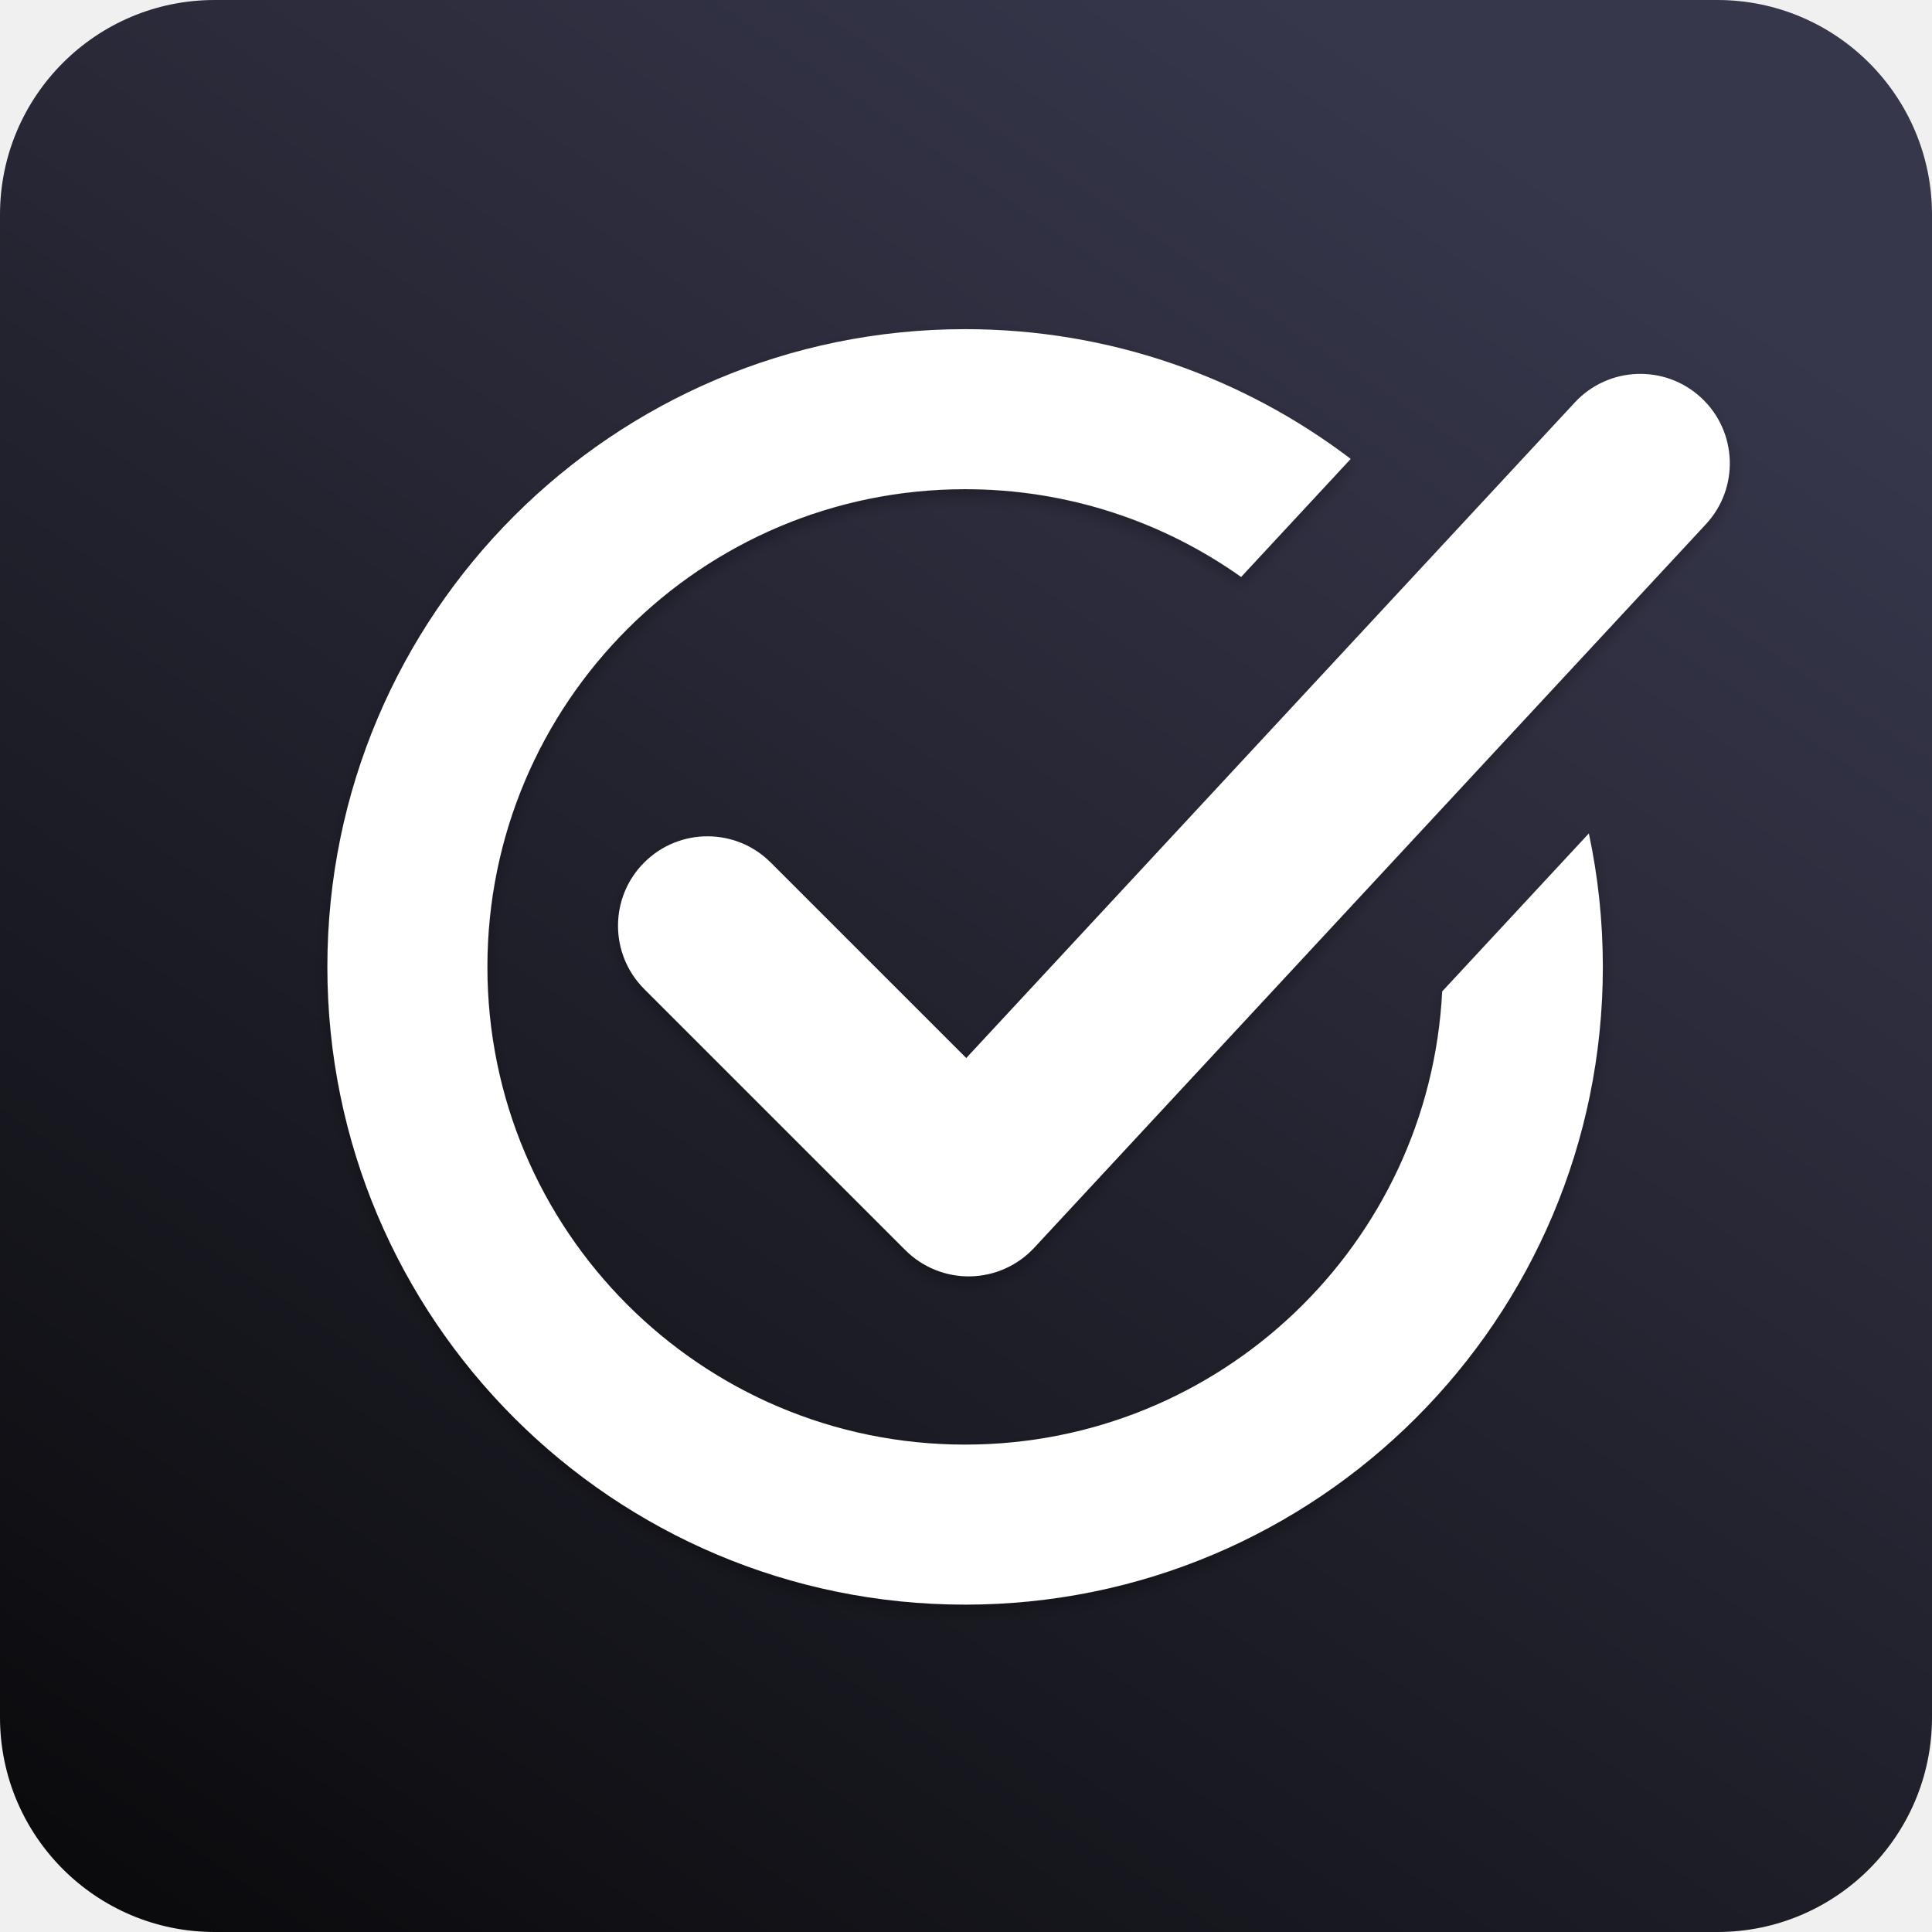
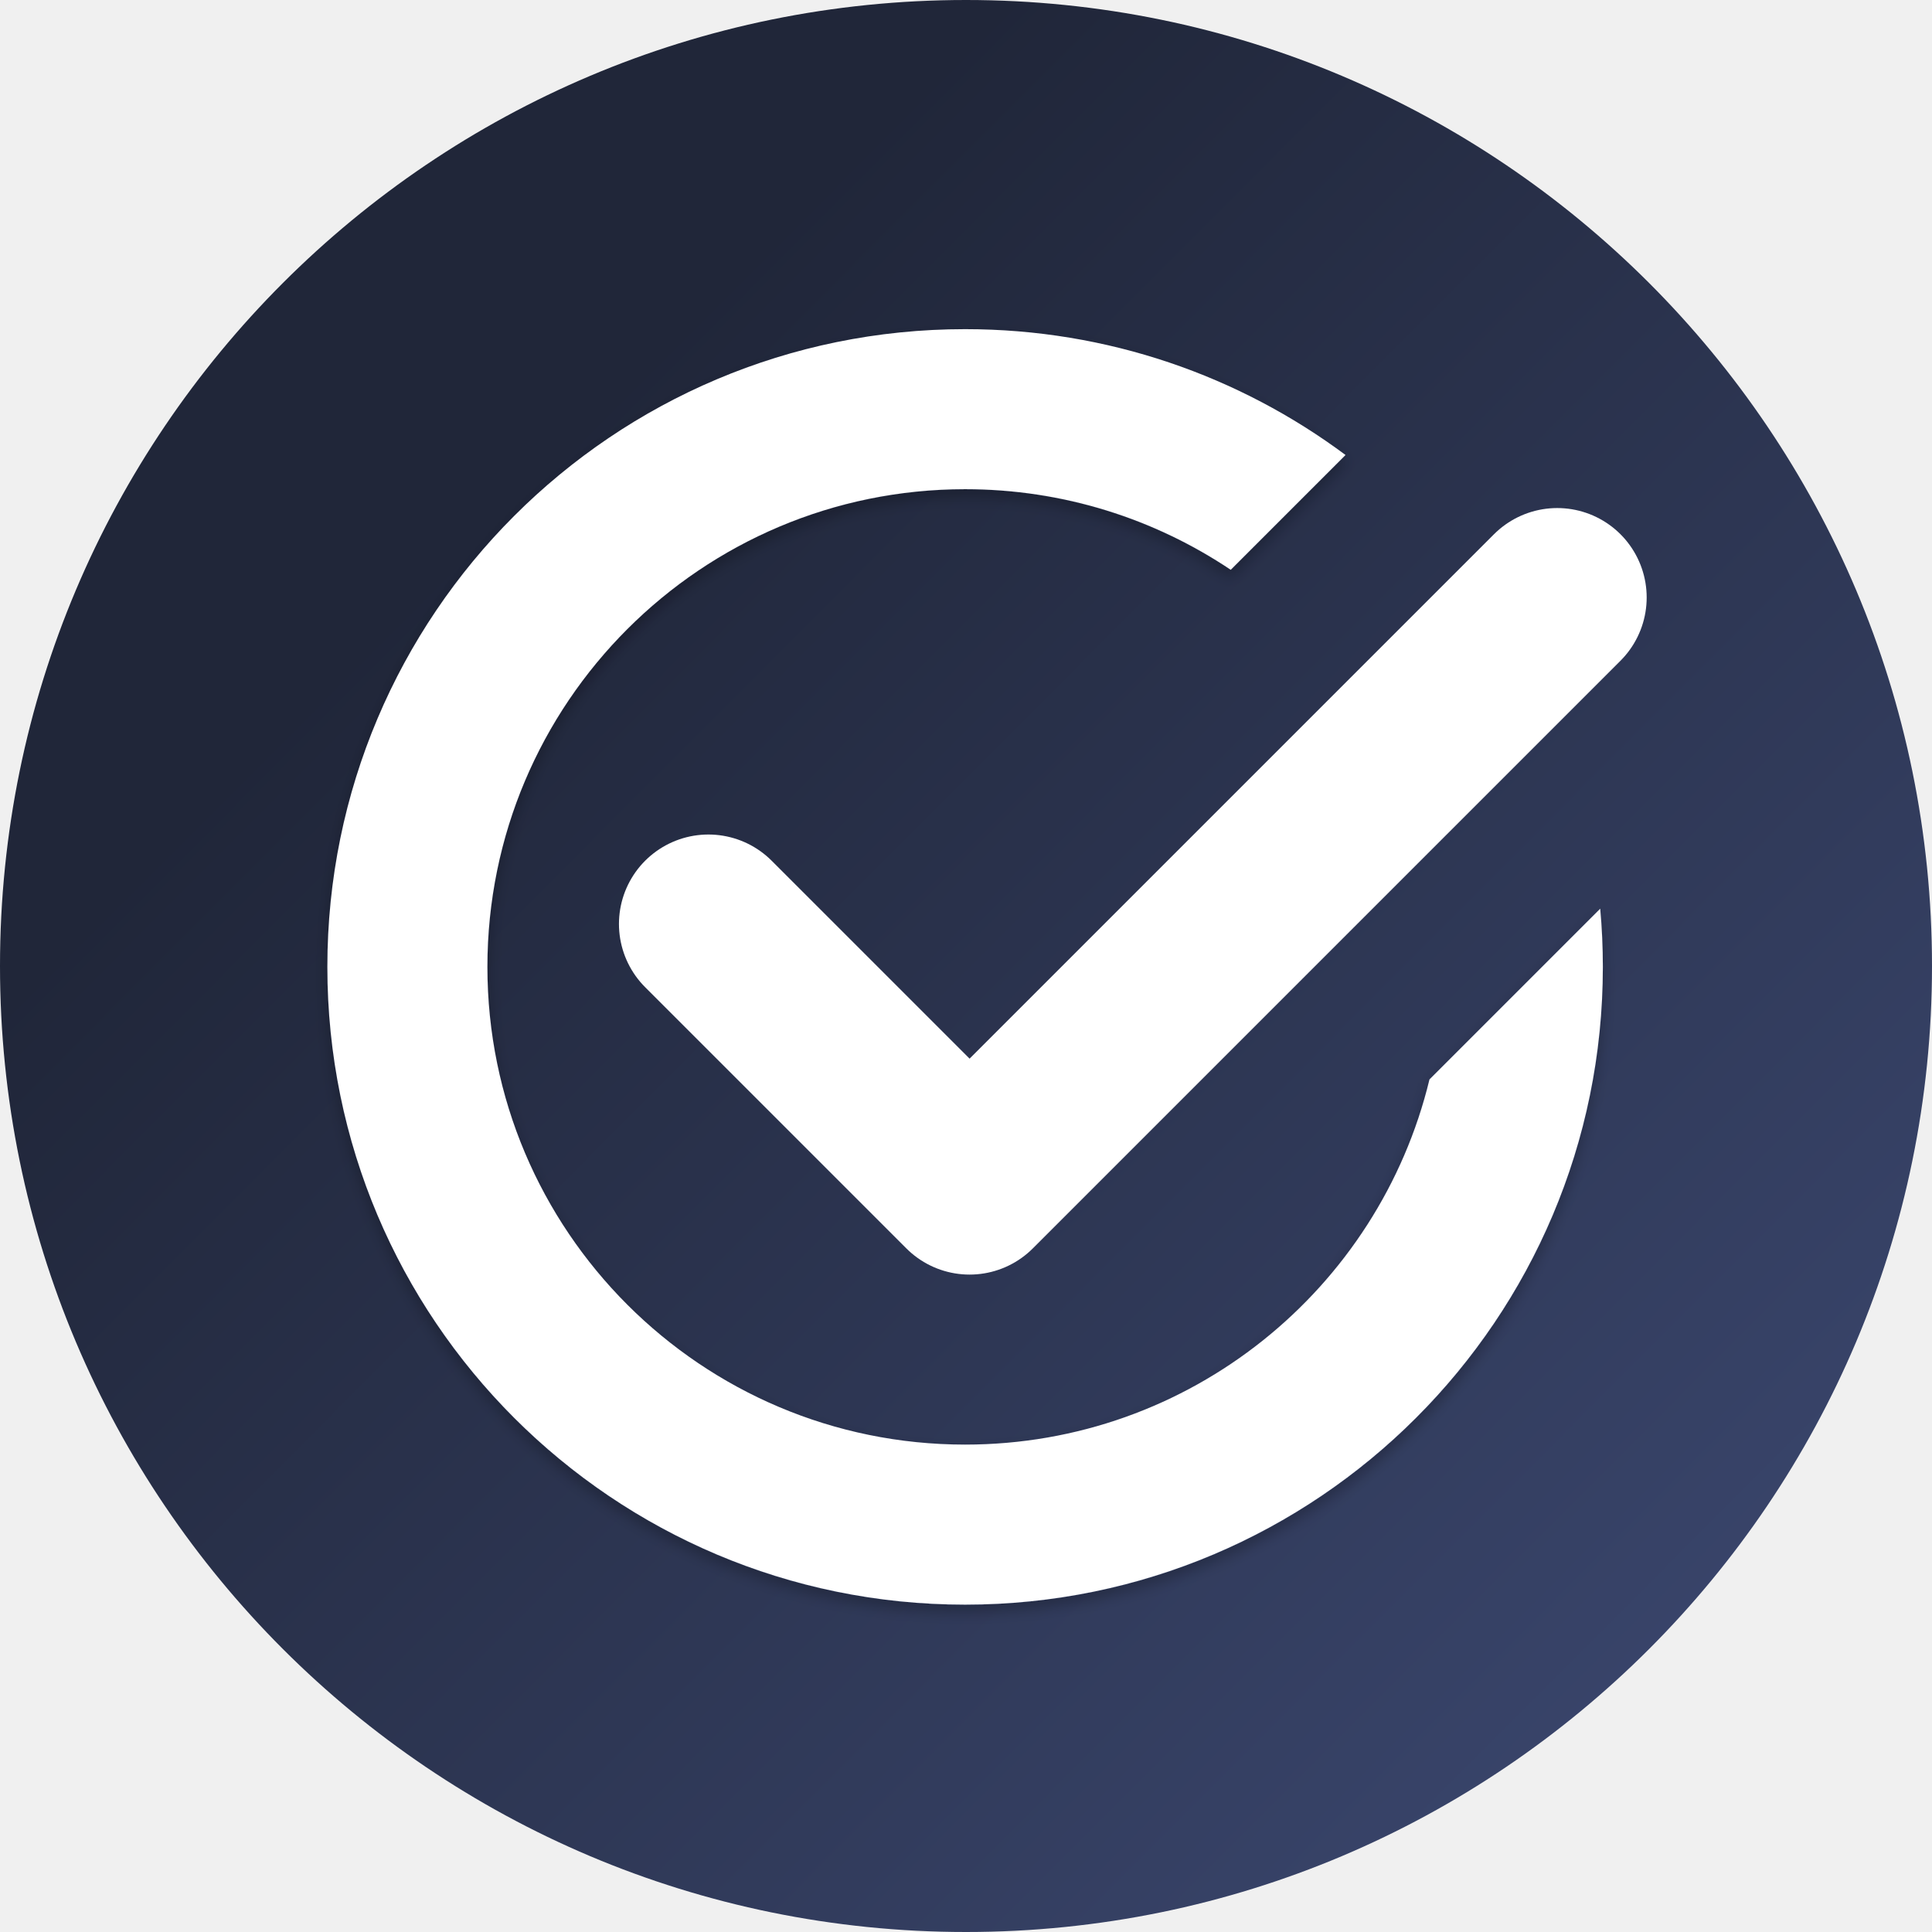
<svg xmlns="http://www.w3.org/2000/svg" width="1080" height="1080" viewBox="0 0 1080 1080" fill="none">
-   <rect width="1080" height="1080" rx="120" fill="url(#paint0_linear_88_9)" />
-   <g filter="url(#filter0_d_88_9)">
-     <path fill-rule="evenodd" clip-rule="evenodd" d="M755.06 256.528C695.195 211.016 620.502 184 539.5 184C342.61 184 183 343.61 183 540.5C183 737.389 342.61 897 539.5 897C736.389 897 896 737.389 896 540.5C896 514.91 893.304 489.95 888.18 465.888L806.194 554.206C799.06 695.318 682.385 807.539 539.5 807.539C392.018 807.539 272.46 687.982 272.46 540.5C272.46 393.018 392.018 273.46 539.5 273.46C596.983 273.46 650.224 291.623 693.796 322.522L755.06 256.528Z" fill="white" />
+   <rect width="1080" height="1080" rx="540" fill="url(#paint0_linear_5_3)" />
+   <g filter="url(#filter0_d_5_3)">
+     <path fill-rule="evenodd" clip-rule="evenodd" d="M799.089 603.401C770.808 720.53 665.315 807.539 539.5 807.539C392.018 807.539 272.46 687.982 272.46 540.5C272.46 393.018 392.018 273.46 539.5 273.46C594.454 273.46 645.531 290.06 687.991 318.519L752.162 254.348C692.793 210.154 619.201 184 539.5 184C342.61 184 183 343.61 183 540.5C183 737.389 342.61 897 539.5 897C736.389 897 896 737.389 896 540.5C896 529.529 895.504 518.674 894.534 507.955L799.089 603.401Z" fill="white" />
  </g>
-   <g filter="url(#filter1_d_88_9)">
-     <path fill-rule="evenodd" clip-rule="evenodd" d="M950.99 222.356C971.229 241.143 972.405 272.779 953.618 293.018L578.118 697.518C568.876 707.472 555.983 713.239 542.402 713.492C528.821 713.744 515.722 708.46 506.118 698.856L360.118 552.856C340.592 533.329 340.592 501.671 360.118 482.145C379.644 462.619 411.302 462.619 430.828 482.145L540.134 591.451L880.329 224.983C899.116 204.745 930.752 203.568 950.99 222.356Z" fill="white" />
-   </g>
+   <path d="M396 516.5L542 662.5L870.5 334" stroke="white" stroke-width="100" stroke-linecap="round" stroke-linejoin="round" />
  <defs>
-     <filter id="filter0_d_88_9" x="175" y="180" width="729" height="729" filterUnits="userSpaceOnUse" color-interpolation-filters="sRGB">
+     <filter id="filter0_d_5_3" x="175" y="180" width="729" height="729" filterUnits="userSpaceOnUse" color-interpolation-filters="sRGB">
      <feFlood flood-opacity="0" result="BackgroundImageFix" />
      <feColorMatrix in="SourceAlpha" type="matrix" values="0 0 0 0 0 0 0 0 0 0 0 0 0 0 0 0 0 0 127 0" result="hardAlpha" />
      <feOffset dy="4" />
      <feGaussianBlur stdDeviation="4" />
      <feComposite in2="hardAlpha" operator="out" />
      <feColorMatrix type="matrix" values="0 0 0 0 0 0 0 0 0 0 0 0 0 0 0 0 0 0 0.25 0" />
-       <feBlend mode="normal" in2="BackgroundImageFix" result="effect1_dropShadow_88_9" />
-       <feBlend mode="normal" in="SourceGraphic" in2="effect1_dropShadow_88_9" result="shape" />
+       <feBlend mode="normal" in2="BackgroundImageFix" result="effect1_dropShadow_5_3" />
+       <feBlend mode="normal" in="SourceGraphic" in2="effect1_dropShadow_5_3" result="shape" />
    </filter>
-     <filter id="filter1_d_88_9" x="337.473" y="205" width="637.5" height="520.5" filterUnits="userSpaceOnUse" color-interpolation-filters="sRGB">
-       <feFlood flood-opacity="0" result="BackgroundImageFix" />
-       <feColorMatrix in="SourceAlpha" type="matrix" values="0 0 0 0 0 0 0 0 0 0 0 0 0 0 0 0 0 0 127 0" result="hardAlpha" />
-       <feOffset dy="4" />
-       <feGaussianBlur stdDeviation="4" />
-       <feComposite in2="hardAlpha" operator="out" />
-       <feColorMatrix type="matrix" values="0 0 0 0 0 0 0 0 0 0 0 0 0 0 0 0 0 0 0.25 0" />
-       <feBlend mode="normal" in2="BackgroundImageFix" result="effect1_dropShadow_88_9" />
-       <feBlend mode="normal" in="SourceGraphic" in2="effect1_dropShadow_88_9" result="shape" />
-     </filter>
-     <linearGradient id="paint0_linear_88_9" x1="727.5" y1="-3.62595e-06" x2="-1.05053e-05" y2="1080" gradientUnits="userSpaceOnUse">
-       <stop stop-color="#37374C" />
-       <stop offset="1" stop-color="#09090B" />
+     <linearGradient id="paint0_linear_5_3" x1="285.5" y1="274" x2="1118.5" y2="1104.5" gradientUnits="userSpaceOnUse">
+       <stop stop-color="#202639" />
+       <stop offset="1" stop-color="#3F4C77" />
    </linearGradient>
  </defs>
</svg>
